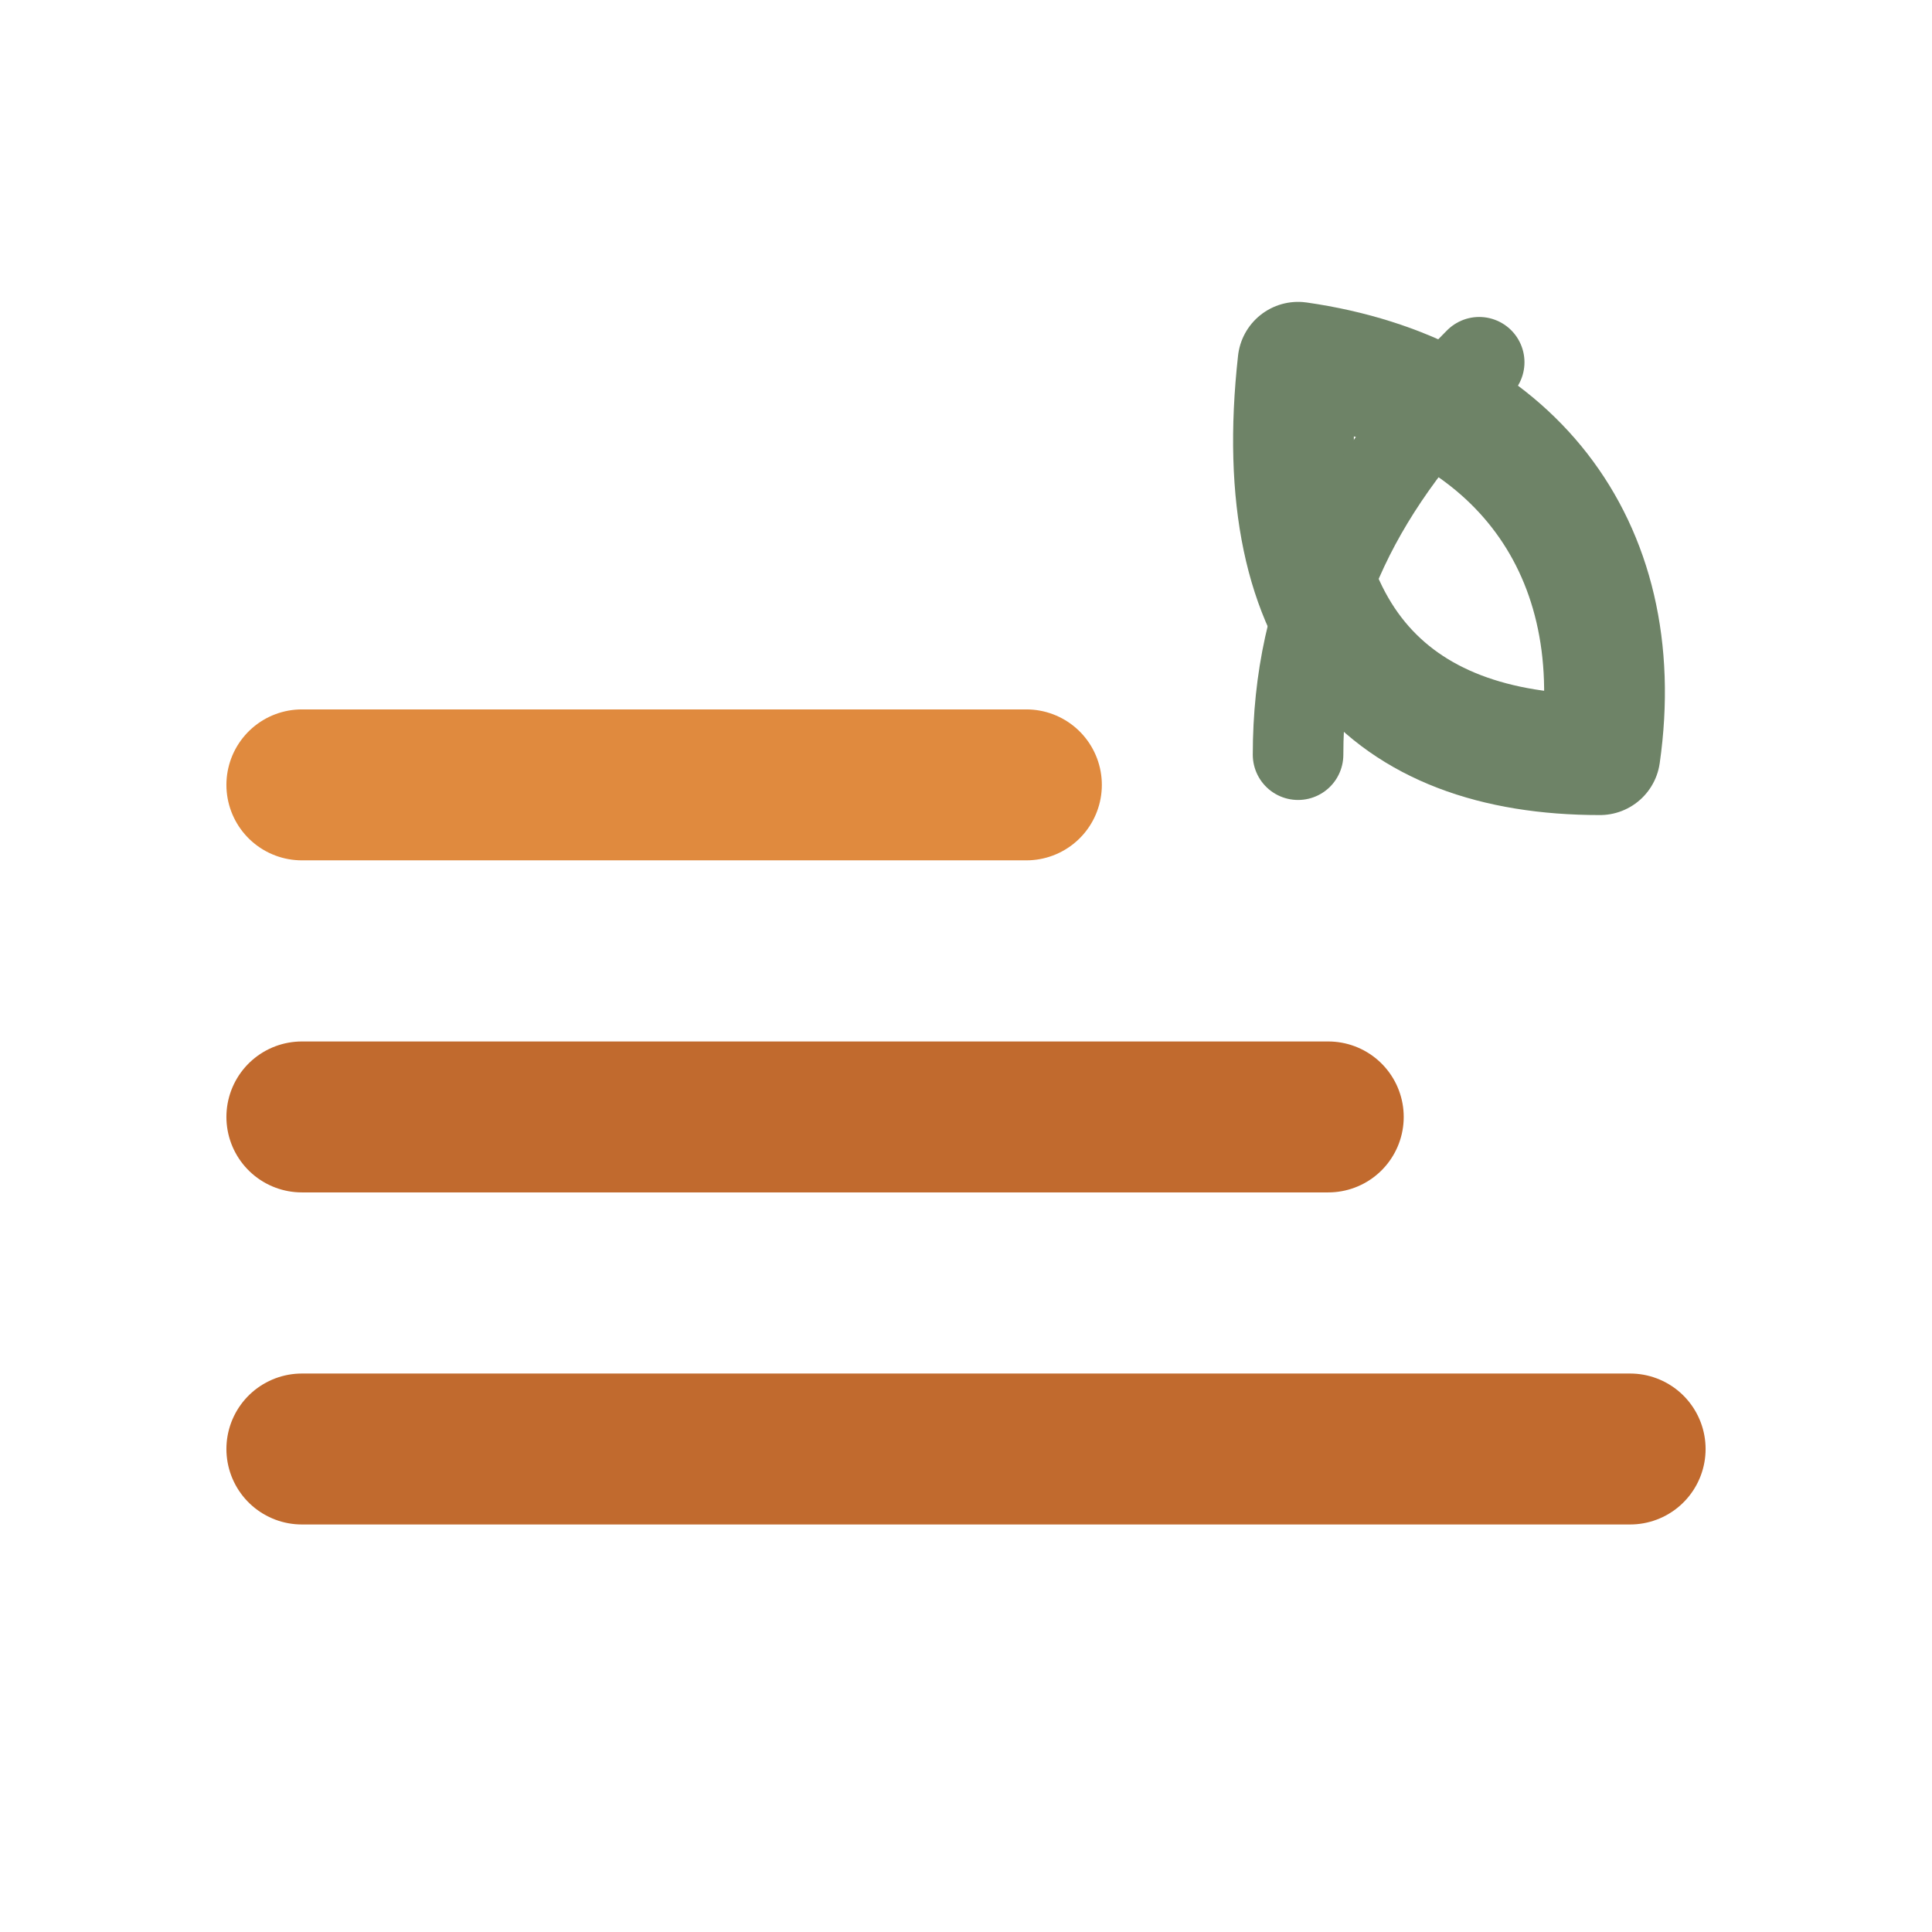
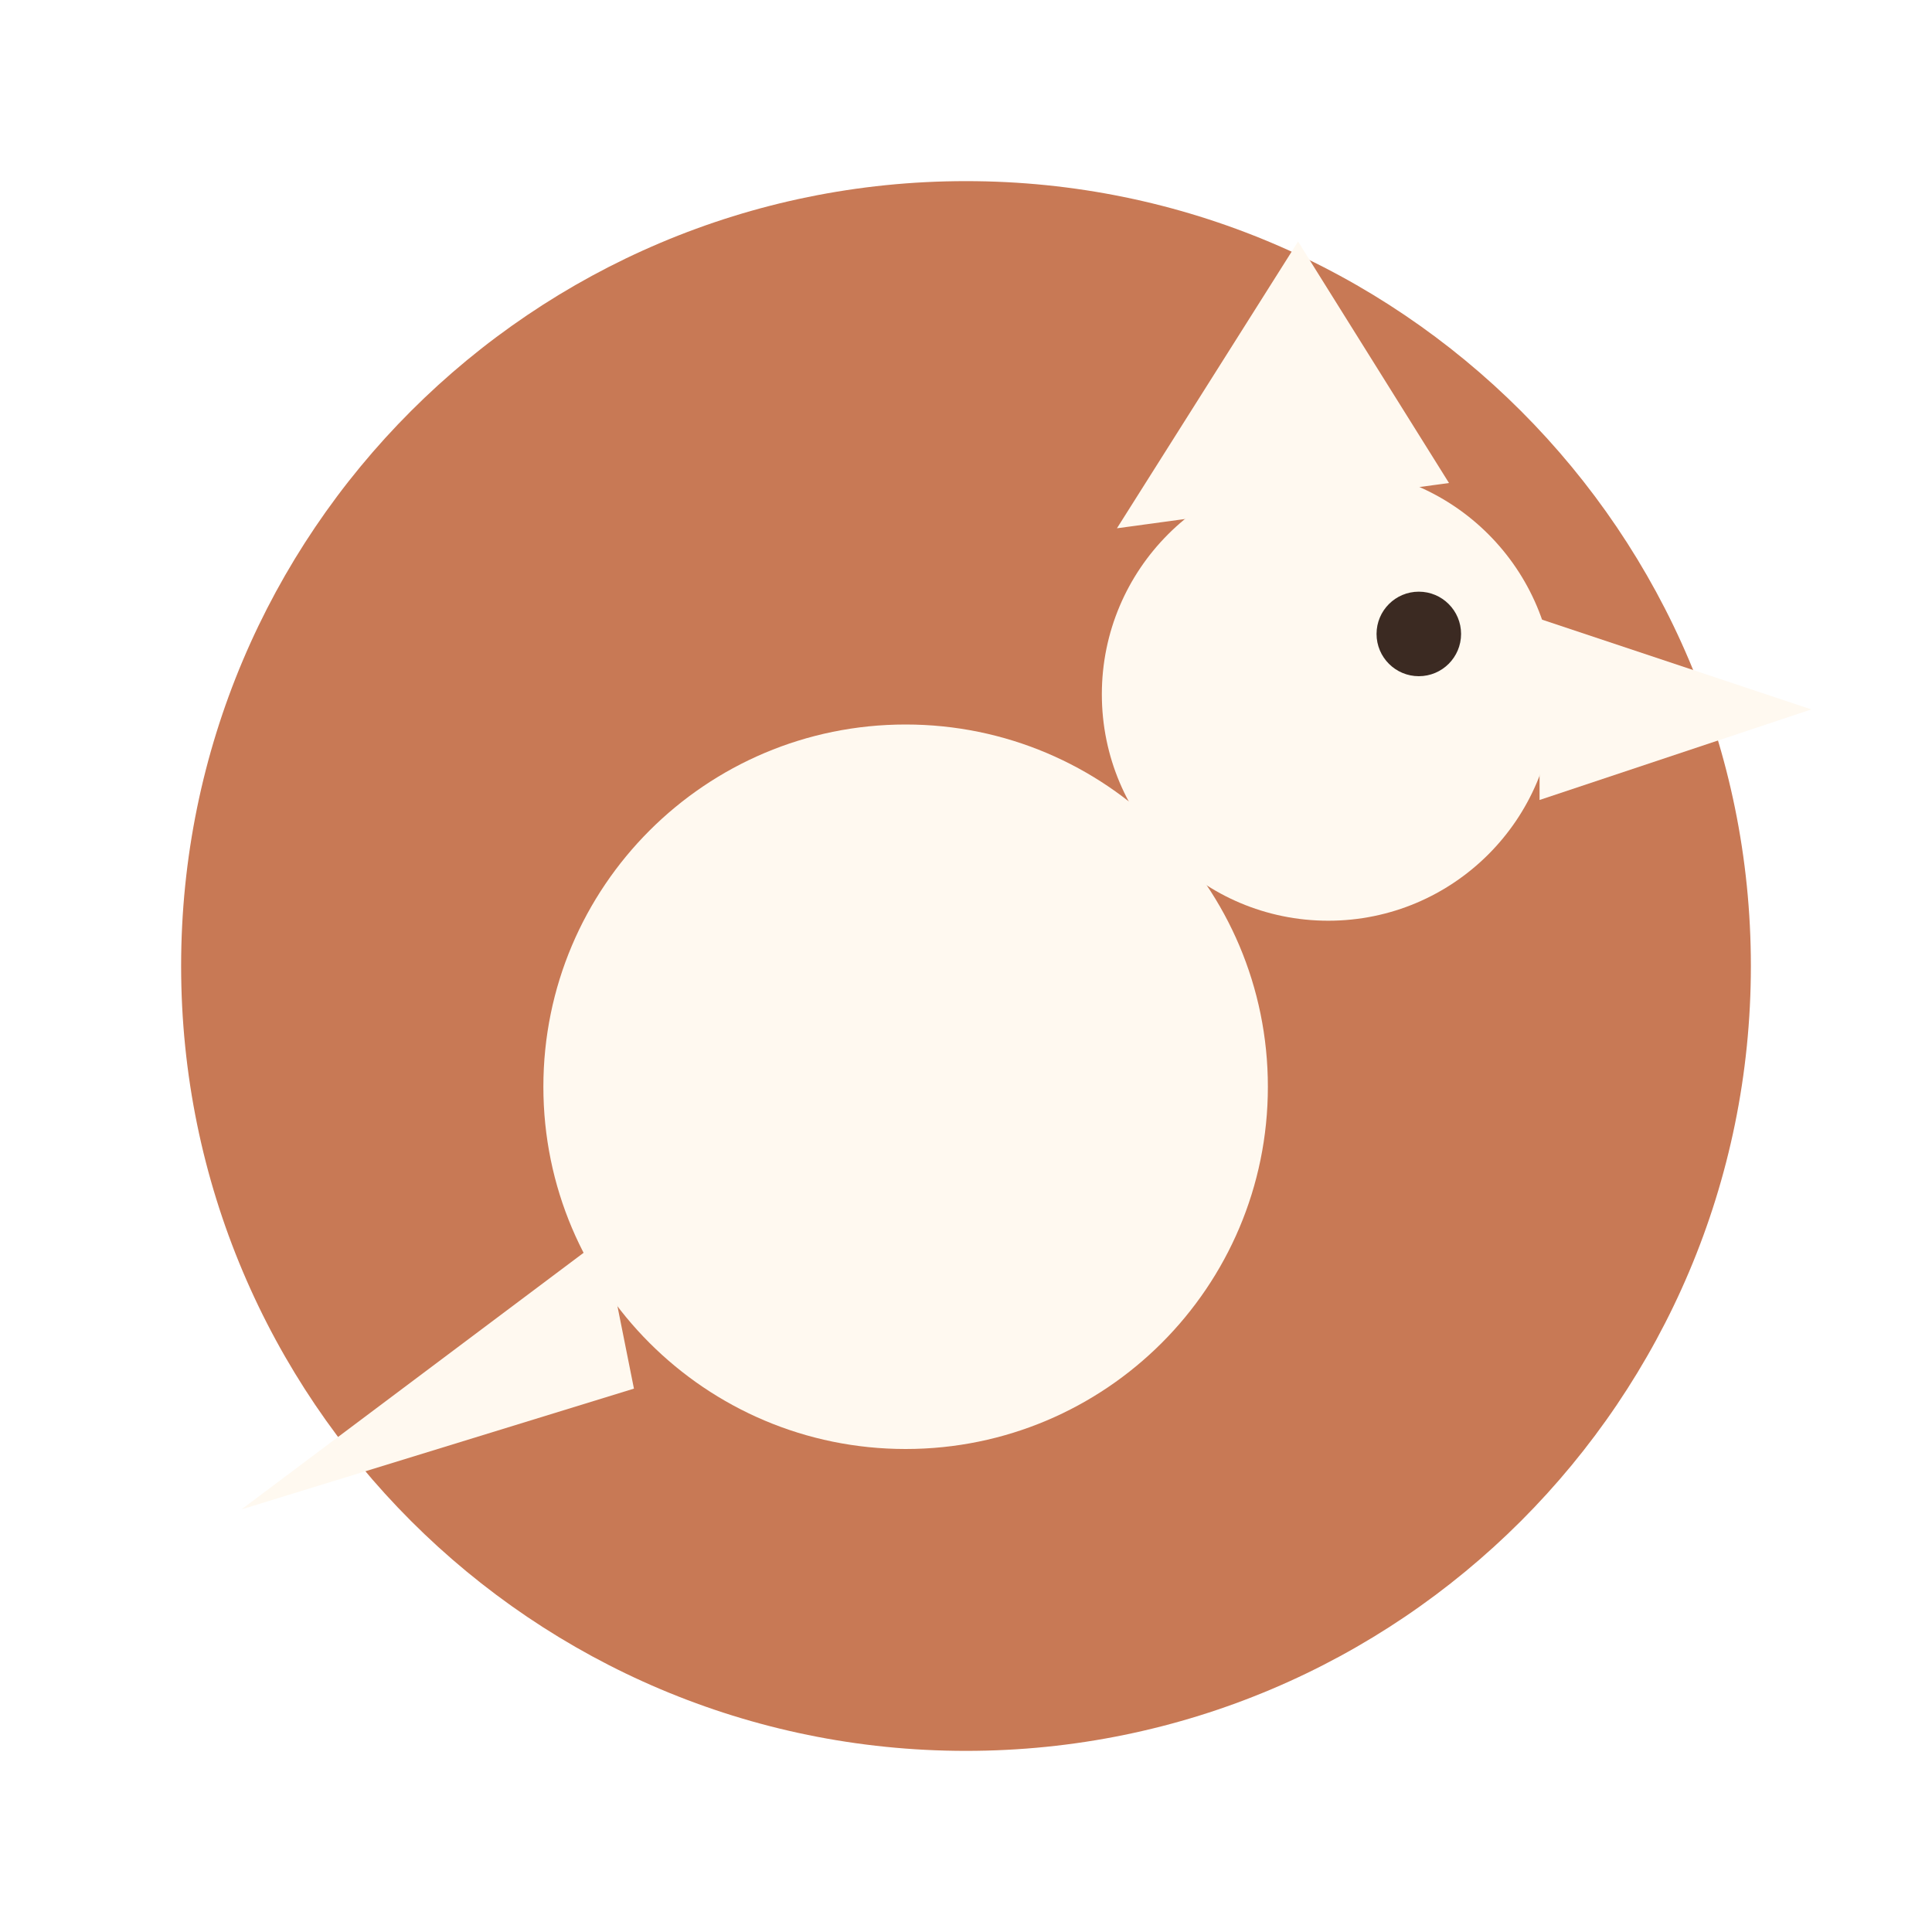
<svg xmlns="http://www.w3.org/2000/svg" viewBox="0 0 64 64" role="img" aria-labelledby="logo-title">
-   <g fill="none" stroke-linecap="round" stroke-linejoin="round">
-     <path d="M10 48h44" stroke="#C16A2E" stroke-width="5" />
-     <path d="M10 37h34" stroke="#C16A2E" stroke-width="5" />
-     <path d="M10 26h24" stroke="#E08A3E" stroke-width="5" />
-     <path d="M43 12c7 1 11 6 10 13-7 0-11-4-10-13Z" stroke="#6E8367" stroke-width="4" />
-     <path d="M43 25c0-5 2-9 6-13" stroke="#6E8367" stroke-width="3" />
+   <circle cx="32" cy="32" r="26" fill="#C87955" />
+   <g fill="#FFF9F0">
+     <circle cx="30" cy="36" r="12" />
+     <circle cx="44" cy="23" r="7.5" />
+     <path d="M37 17.5 43 8l5 8Z" />
+     <path d="M51 20.5 60 23.5l-9 3Z" />
+     <path d="M20 41 8 50l13-4Z" />
  </g>
+   <circle cx="47" cy="21" r="1.4" fill="#3B2A22" />
</svg>
